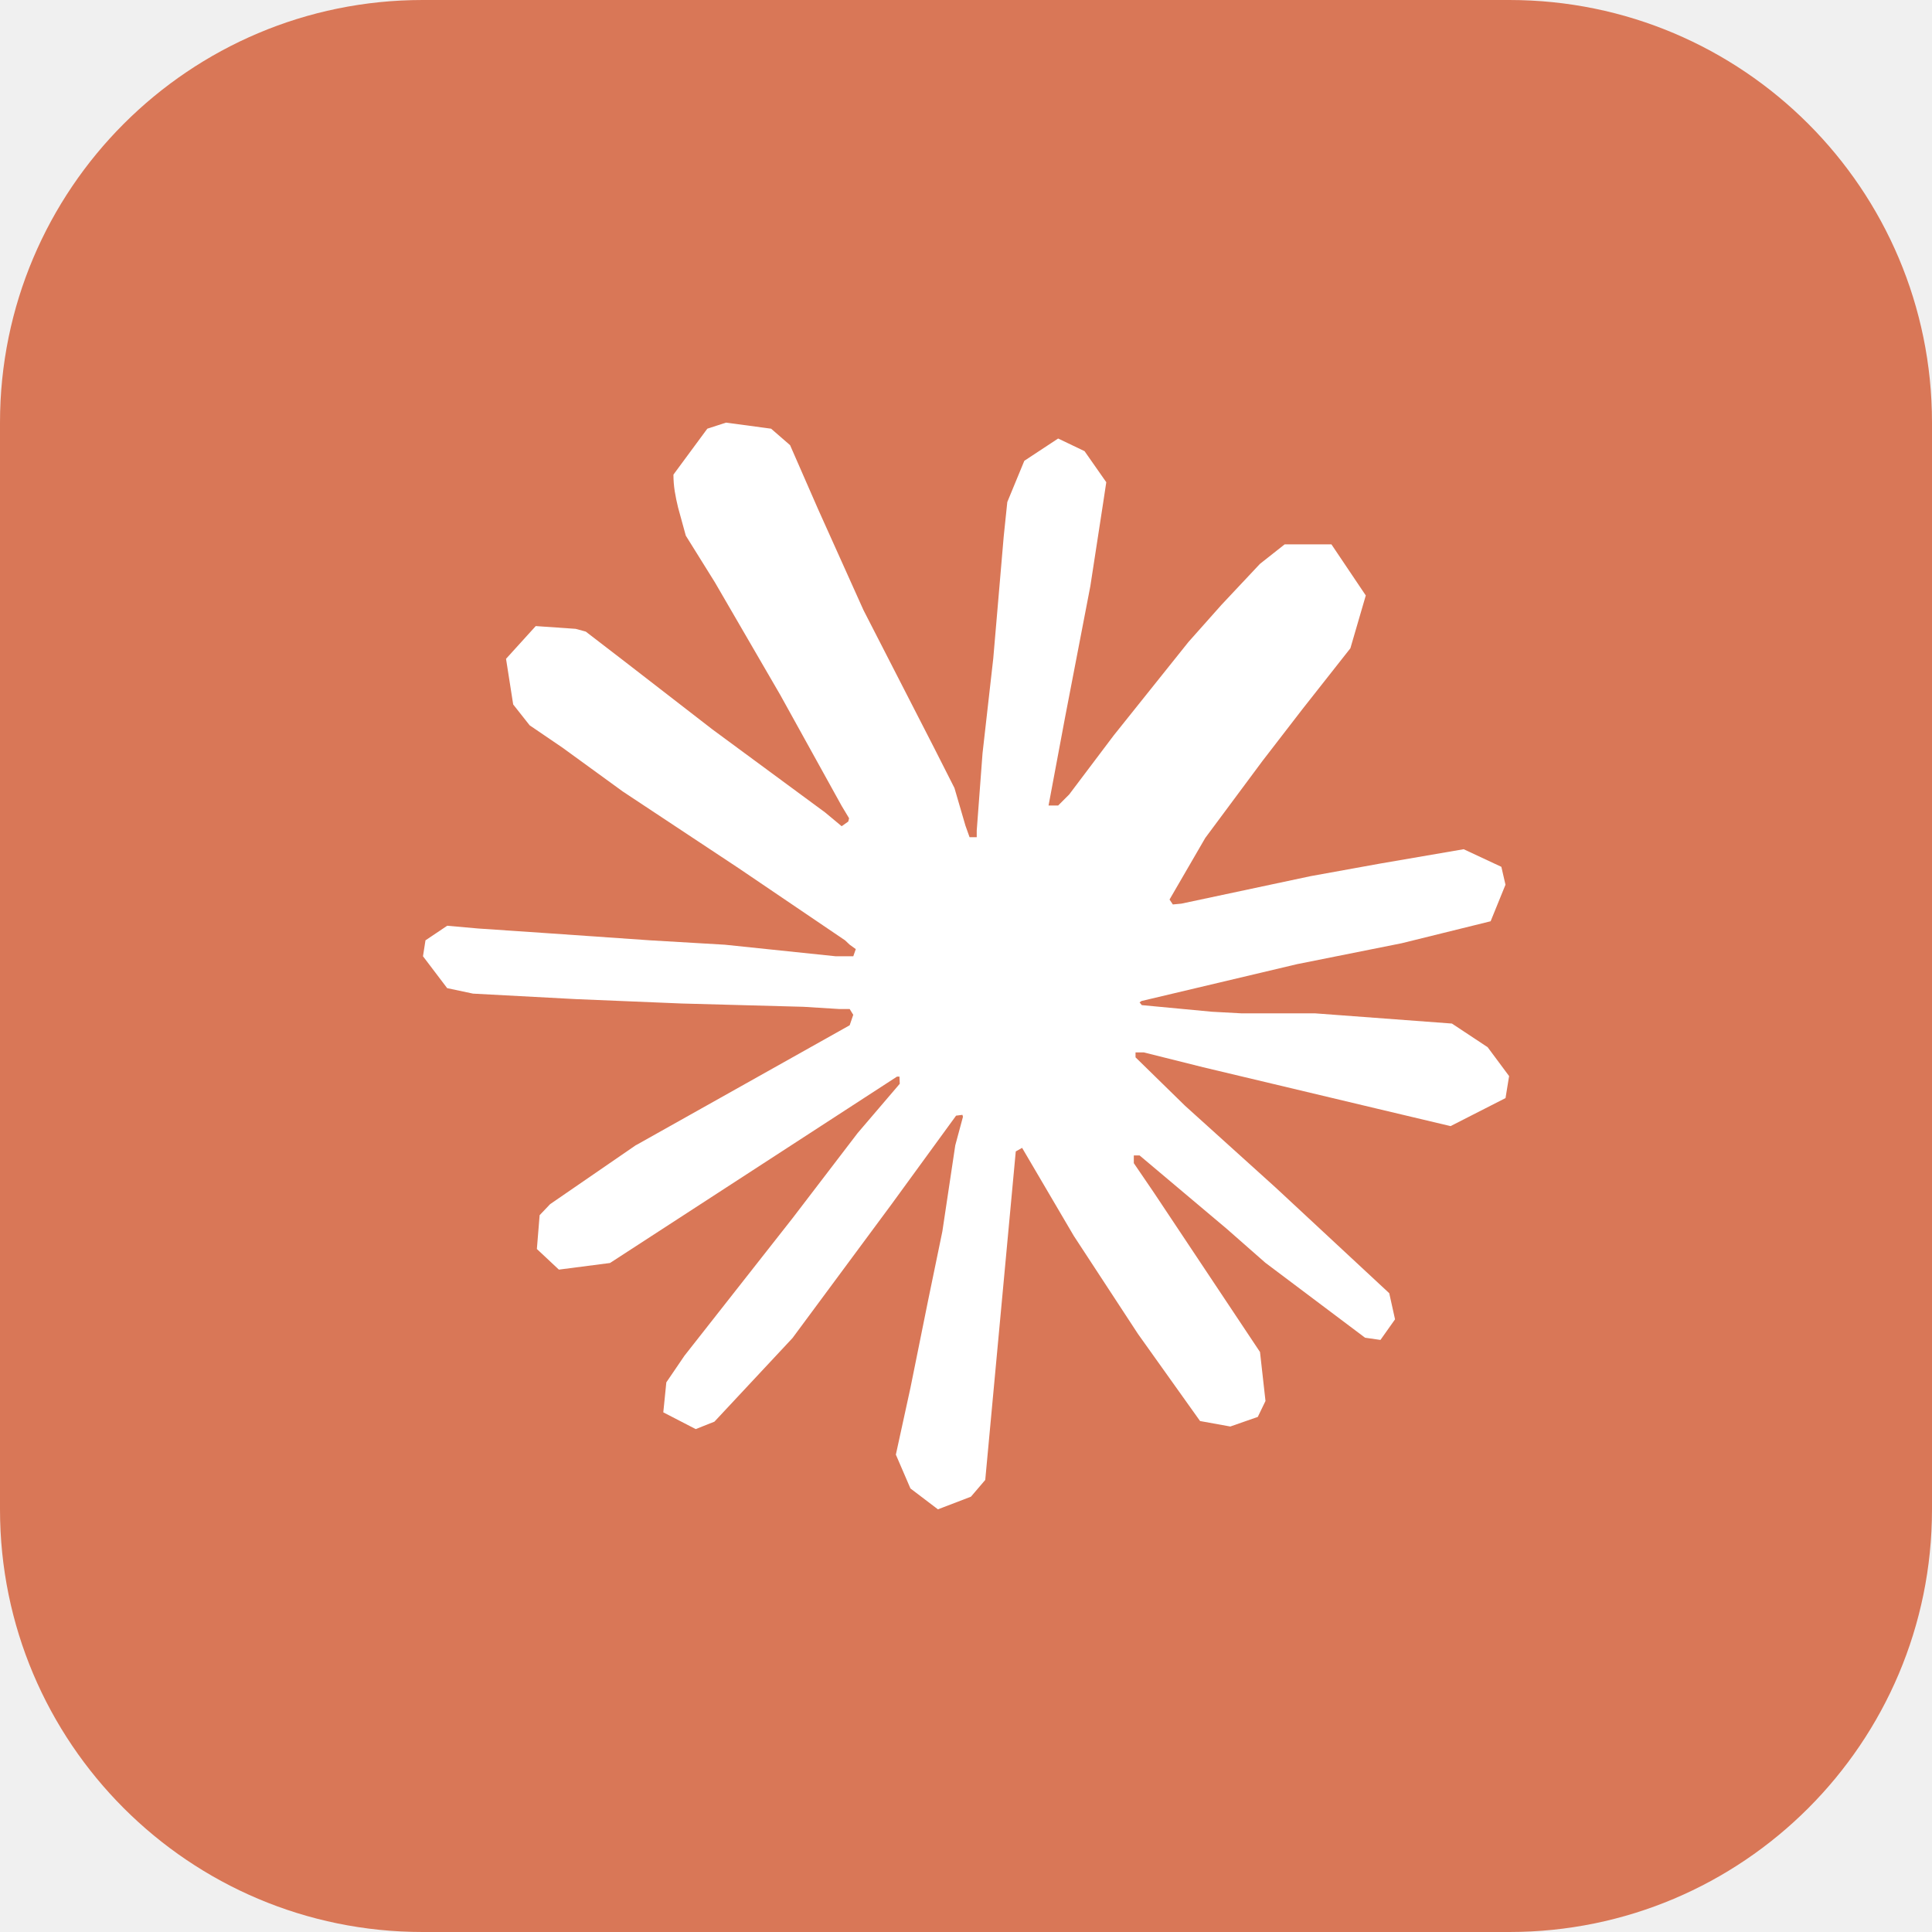
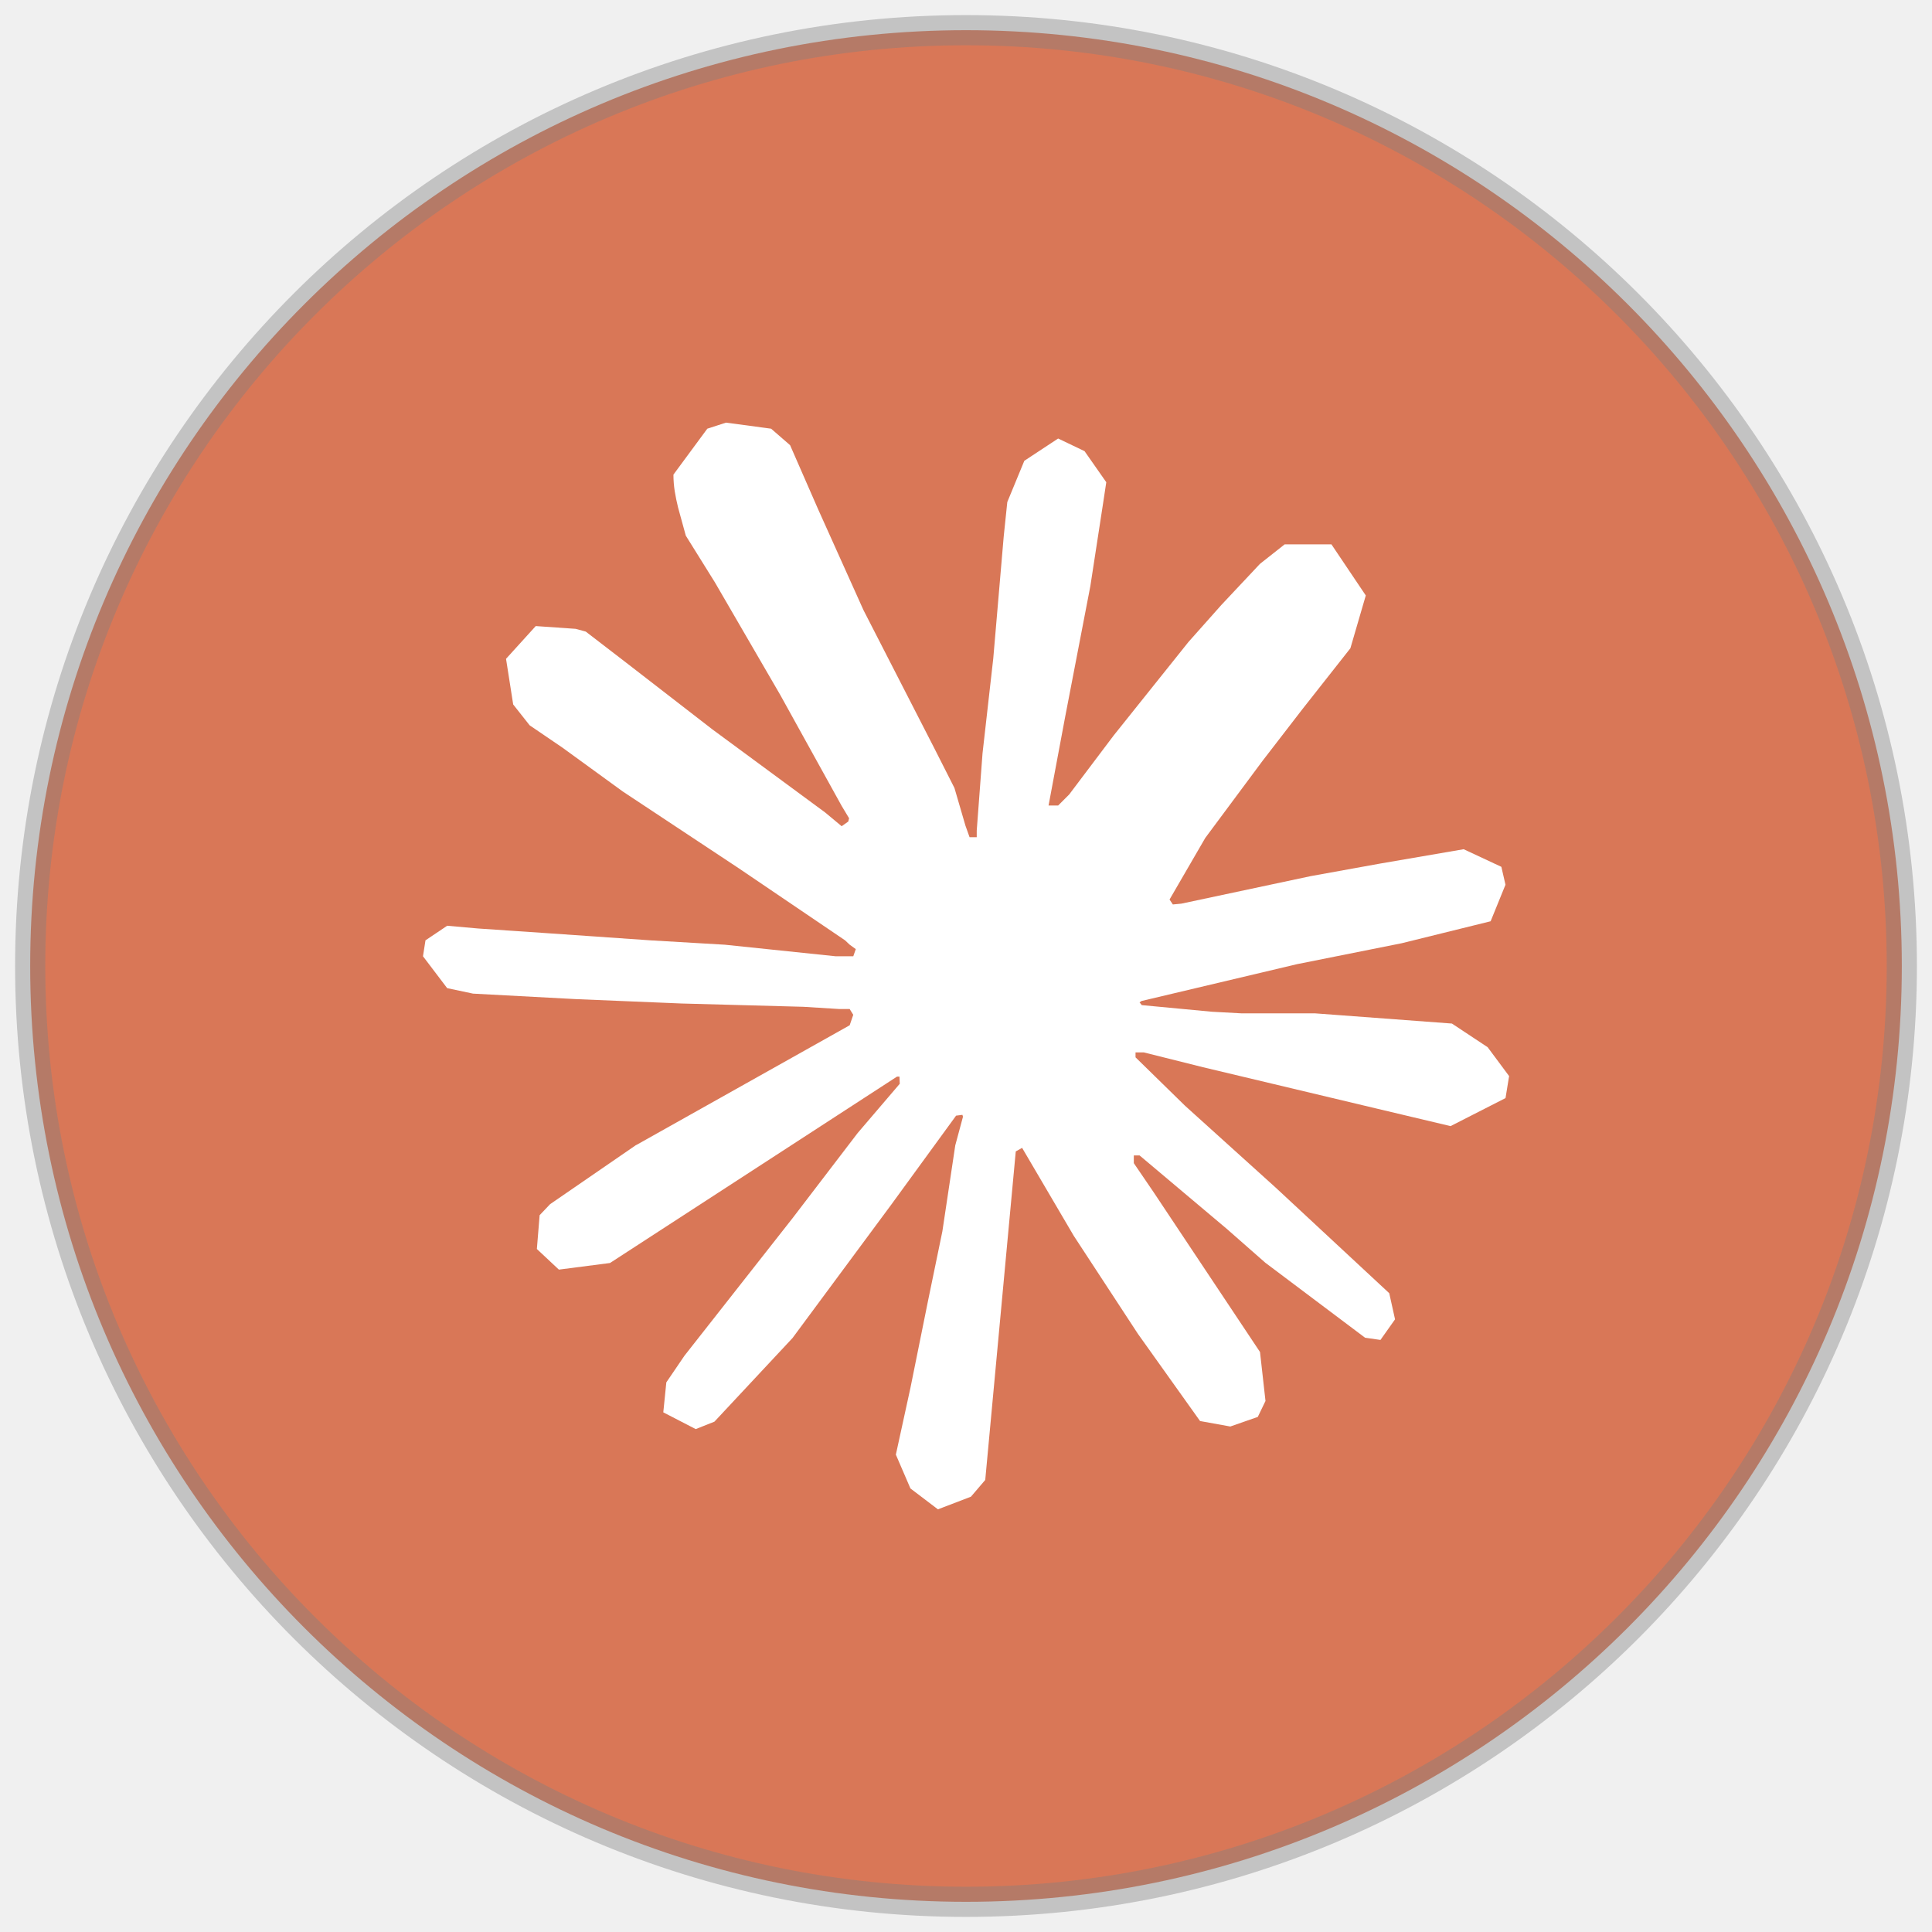
<svg xmlns="http://www.w3.org/2000/svg" viewBox="0 0 64 64" width="64" height="64" role="img">
-   <rect width="64" height="64" rx="14" fill="#D97757" />
+   <circle cx="32" cy="32" r="31" fill="#D97757" stroke="#808080" stroke-opacity="0.4" stroke-width="1" />
  <g fill="#ffffff">
-     <g transform="translate(14,14) scale(1.5)">
+     <g transform="translate(14.00,14.00) scale(1.5)">
      <path d="m4.714 15.956 4.717-2.647.079-.231-.079-.128h-.231l-.789-.049-2.696-.073-2.337-.097-2.265-.121-.571-.121-.534-.704.055-.352.48-.322.686.061 1.518.103 2.277.158 1.651.097 2.447.255h.389l.055-.158-.134-.097-.103-.097L6.973 9.836l-2.55-1.688-1.336-.971-.723-.492-.364-.461-.158-1.008.656-.723.88.061.225.061.892.686 1.906 1.475 2.489 1.834.364.303.146-.103.018-.073-.164-.273-1.354-2.447-1.445-2.489-.643-1.032-.17-.619c-.061-.255-.103-.467-.103-.729L6.287.134 6.7 0l.996.134.419.364.619 1.415 1.002 2.228 1.554 3.03.455.898.243.832.091.255h.158v-.146l.128-1.706.237-2.095.231-2.696.079-.759.376-.911.747-.492.583.279.48.686-.067.443-.285 1.852-.559 2.902-.364 1.943h.212l.243-.243.984-1.305 1.651-2.064.729-.82.85-.905.546-.431h1.032l.759 1.129-.34 1.166-1.062 1.348-.88 1.141-1.263 1.7-.789 1.36.073.109.188-.018 2.853-.607 1.542-.279 1.84-.316.832.389.091.395-.328.807-1.967.486-2.307.461-3.436.814-.043.03.049.061 1.548.146.662.036h1.621l3.018.225.789.522.474.638-.079.486-1.214.619-1.639-.389-3.825-.911-1.311-.328h-.182v.109l1.093 1.069 2.003 1.809 2.507 2.331.128.577-.322.455-.34-.049-2.204-1.657-.85-.747-1.925-1.621h-.128v.17l.443.65 2.344 3.521.121 1.081-.17.352-.607.212-.668-.121-1.372-1.925L14.38 17.959l-1.141-1.943-.14.079-.674 7.255-.316.37-.729.279-.607-.461-.322-.747.322-1.475.389-1.925.316-1.53.285-1.9.17-.631-.012-.043-.14.018-1.433 1.967-2.18 2.945-1.724 1.846-.413.164-.716-.37.067-.662.401-.589 2.386-3.036 1.439-1.882.929-1.087-.006-.158h-.055l-6.338 4.116-1.129.146-.486-.455.061-.747.231-.243 1.906-1.311Z" />
    </g>
  </g>
</svg>
